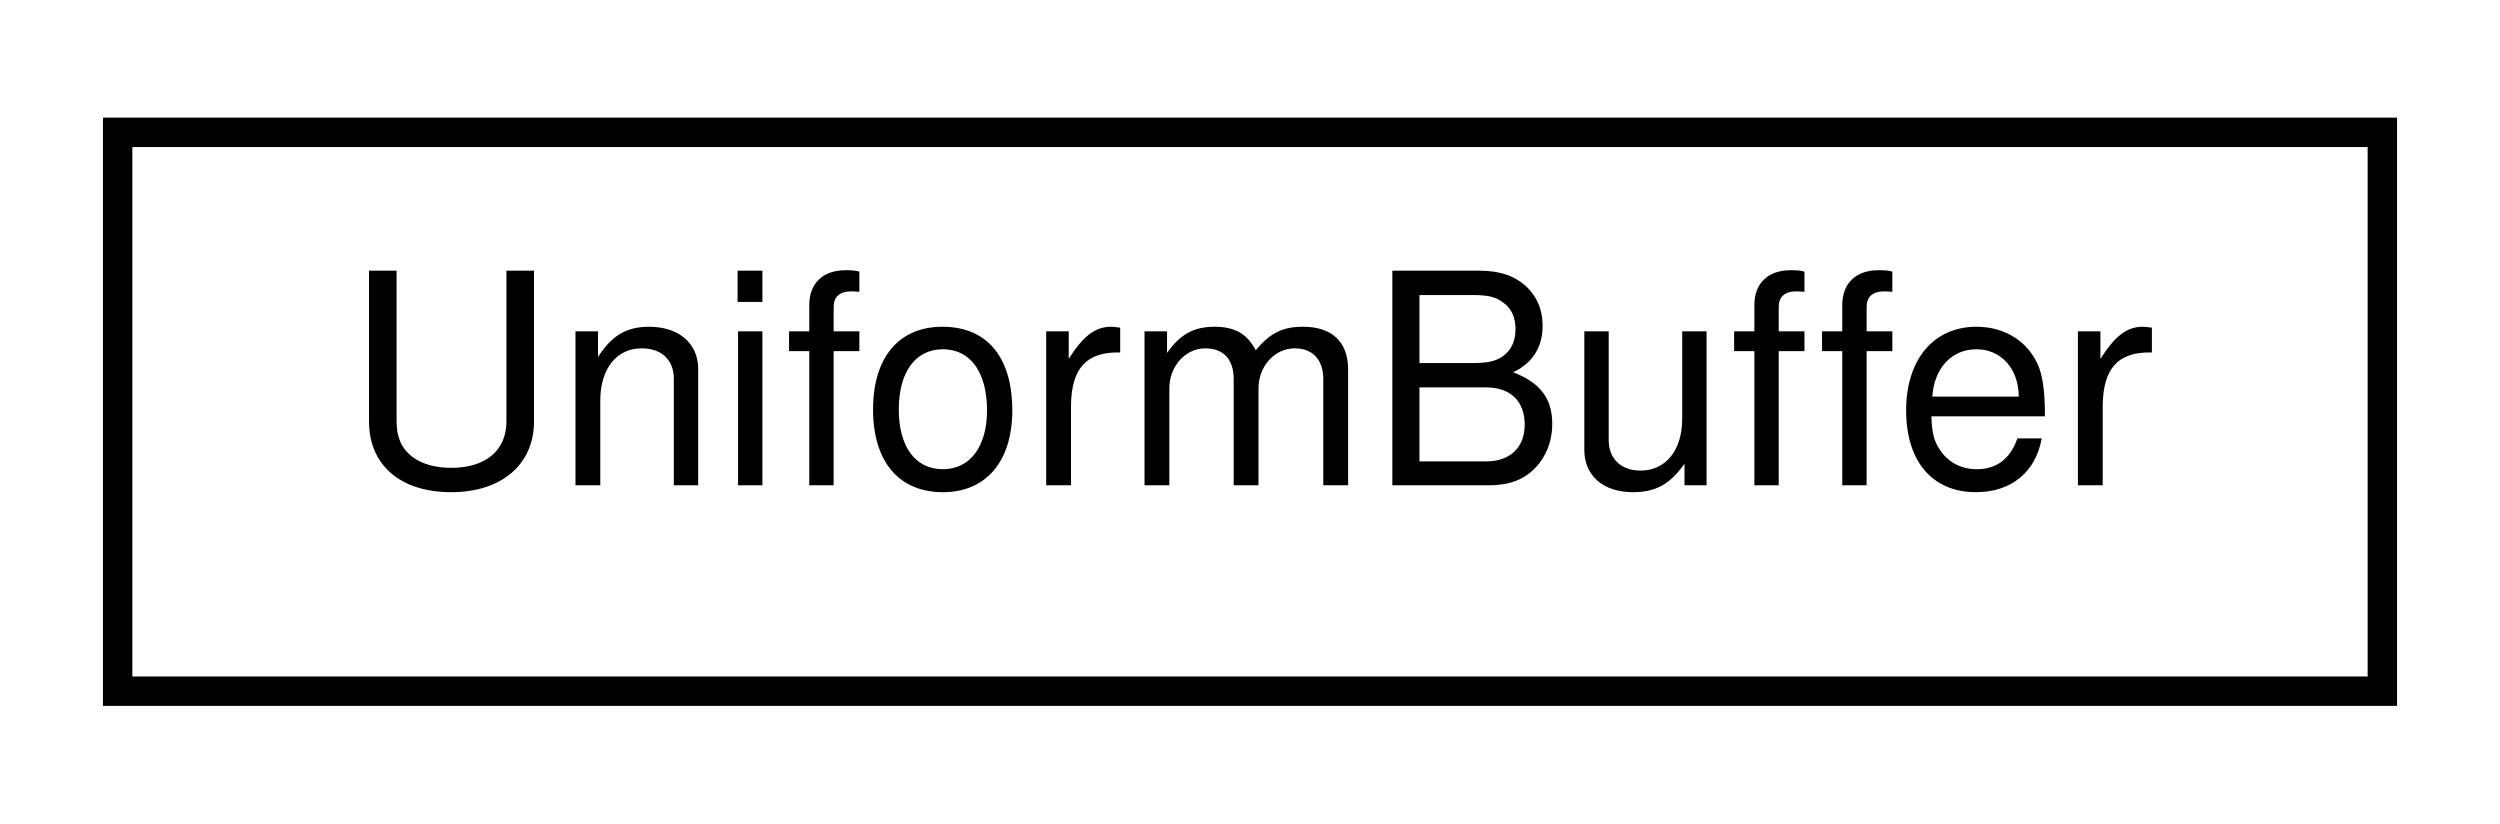
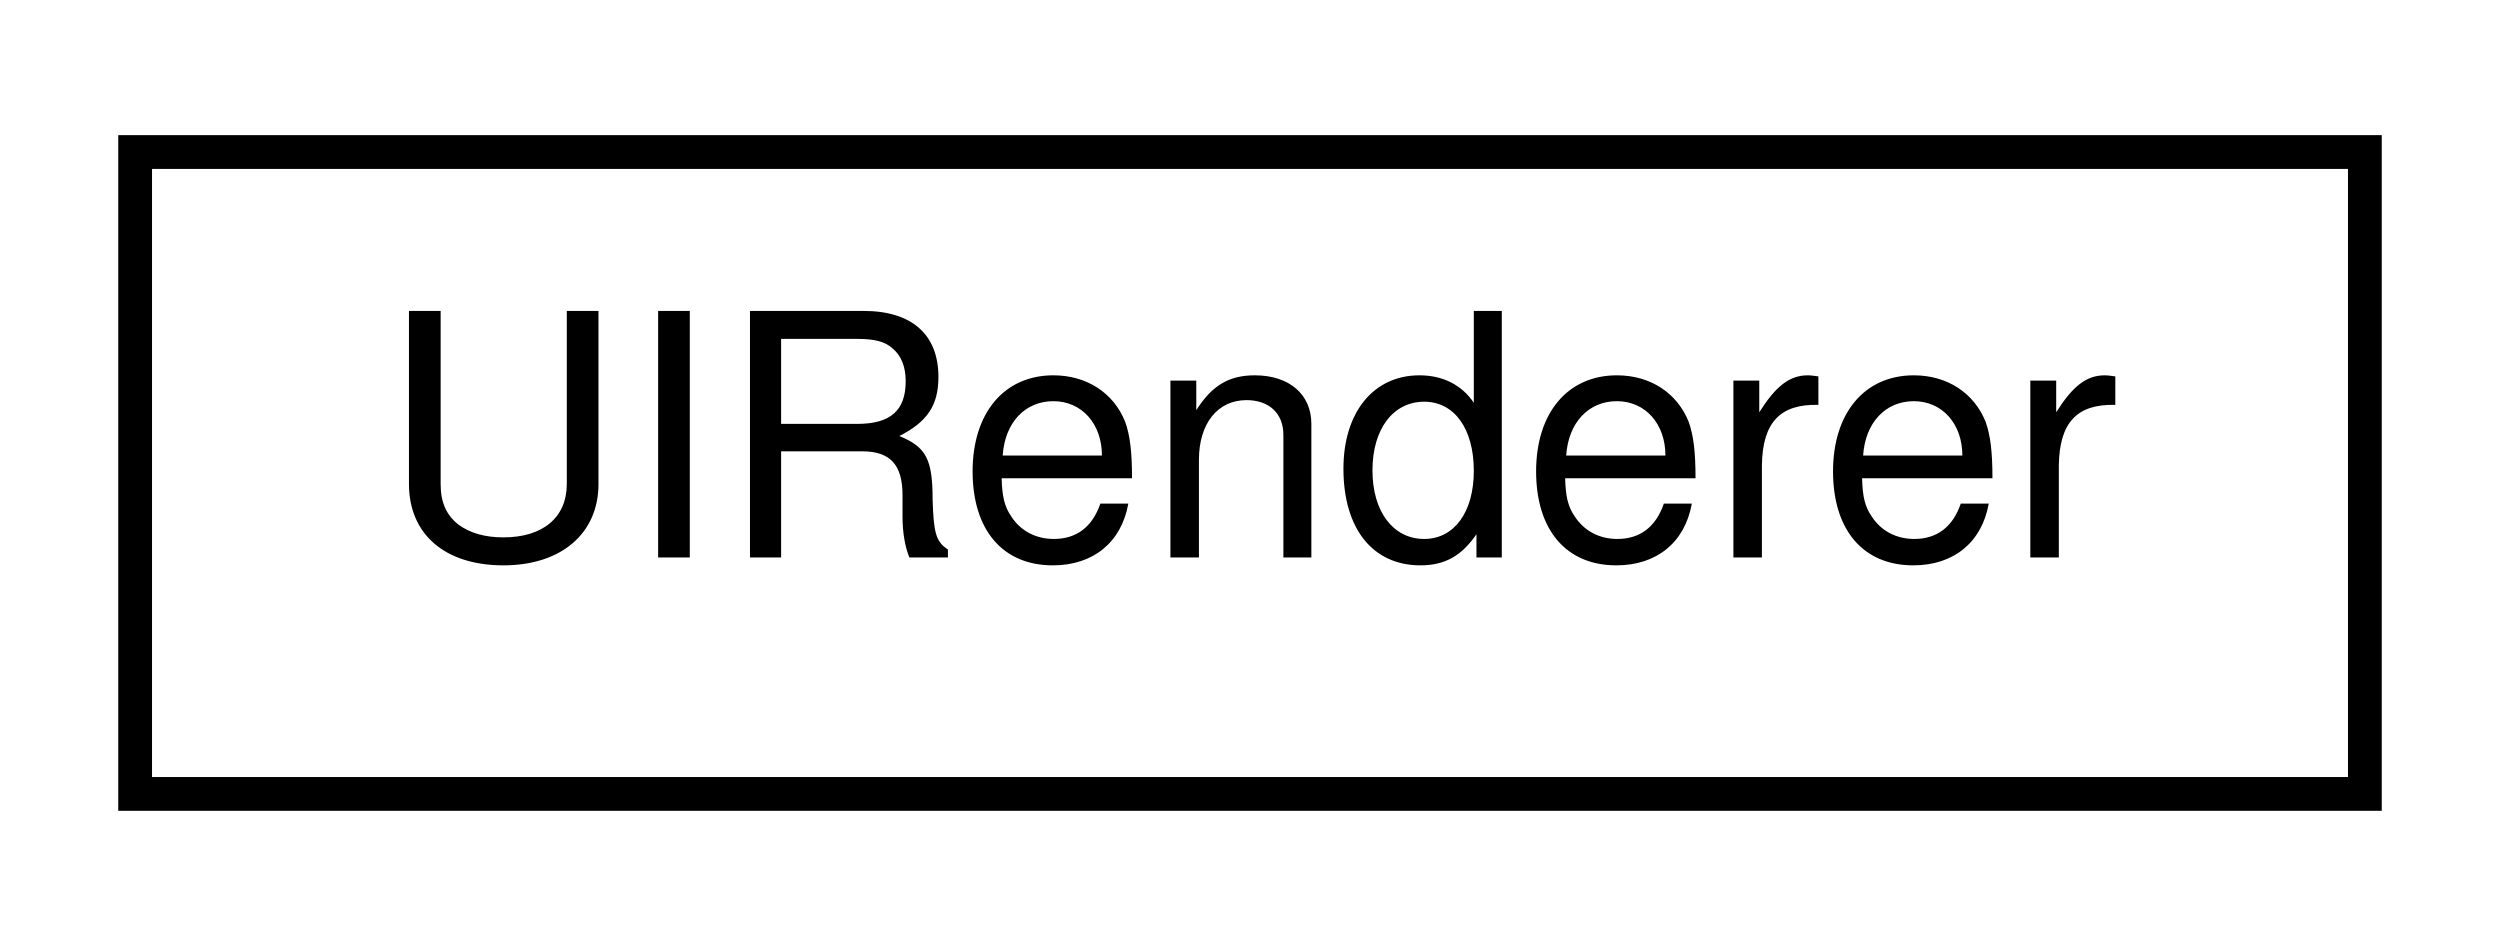
- <svg xmlns="http://www.w3.org/2000/svg" xmlns:xlink="http://www.w3.org/1999/xlink" width="85pt" height="28pt" viewBox="0.00 0.00 85.00 28.00">
+ <svg xmlns="http://www.w3.org/2000/svg" xmlns:xlink="http://www.w3.org/1999/xlink" width="74pt" height="28pt" viewBox="0.00 0.00 74.00 28.00">
  <g id="graph0" class="graph" transform="scale(1 1) rotate(0) translate(4 24)">
    <g id="node1" class="node">
      <g id="a_node1">
-         <a xlink:href="class_uniform_buffer.html" target="_top" xlink:title=" ">
-           <polygon fill="none" stroke="black" points="0,-0.5 0,-19.5 77,-19.5 77,-0.5 0,-0.5" />
-           <text text-anchor="middle" x="38.5" y="-7.5" font-family="Helvetica,sans-Serif" font-size="10.00">UniformBuffer</text>
+         <a xlink:href="class_u_i_renderer.html" target="_top" xlink:title=" ">
+           <polygon fill="none" stroke="black" points="0,-0.5 0,-19.5 66,-19.5 66,-0.5 0,-0.5" />
+           <text text-anchor="middle" x="33" y="-7.5" font-family="Helvetica,sans-Serif" font-size="10.00">UIRenderer</text>
        </a>
      </g>
    </g>
  </g>
</svg>
